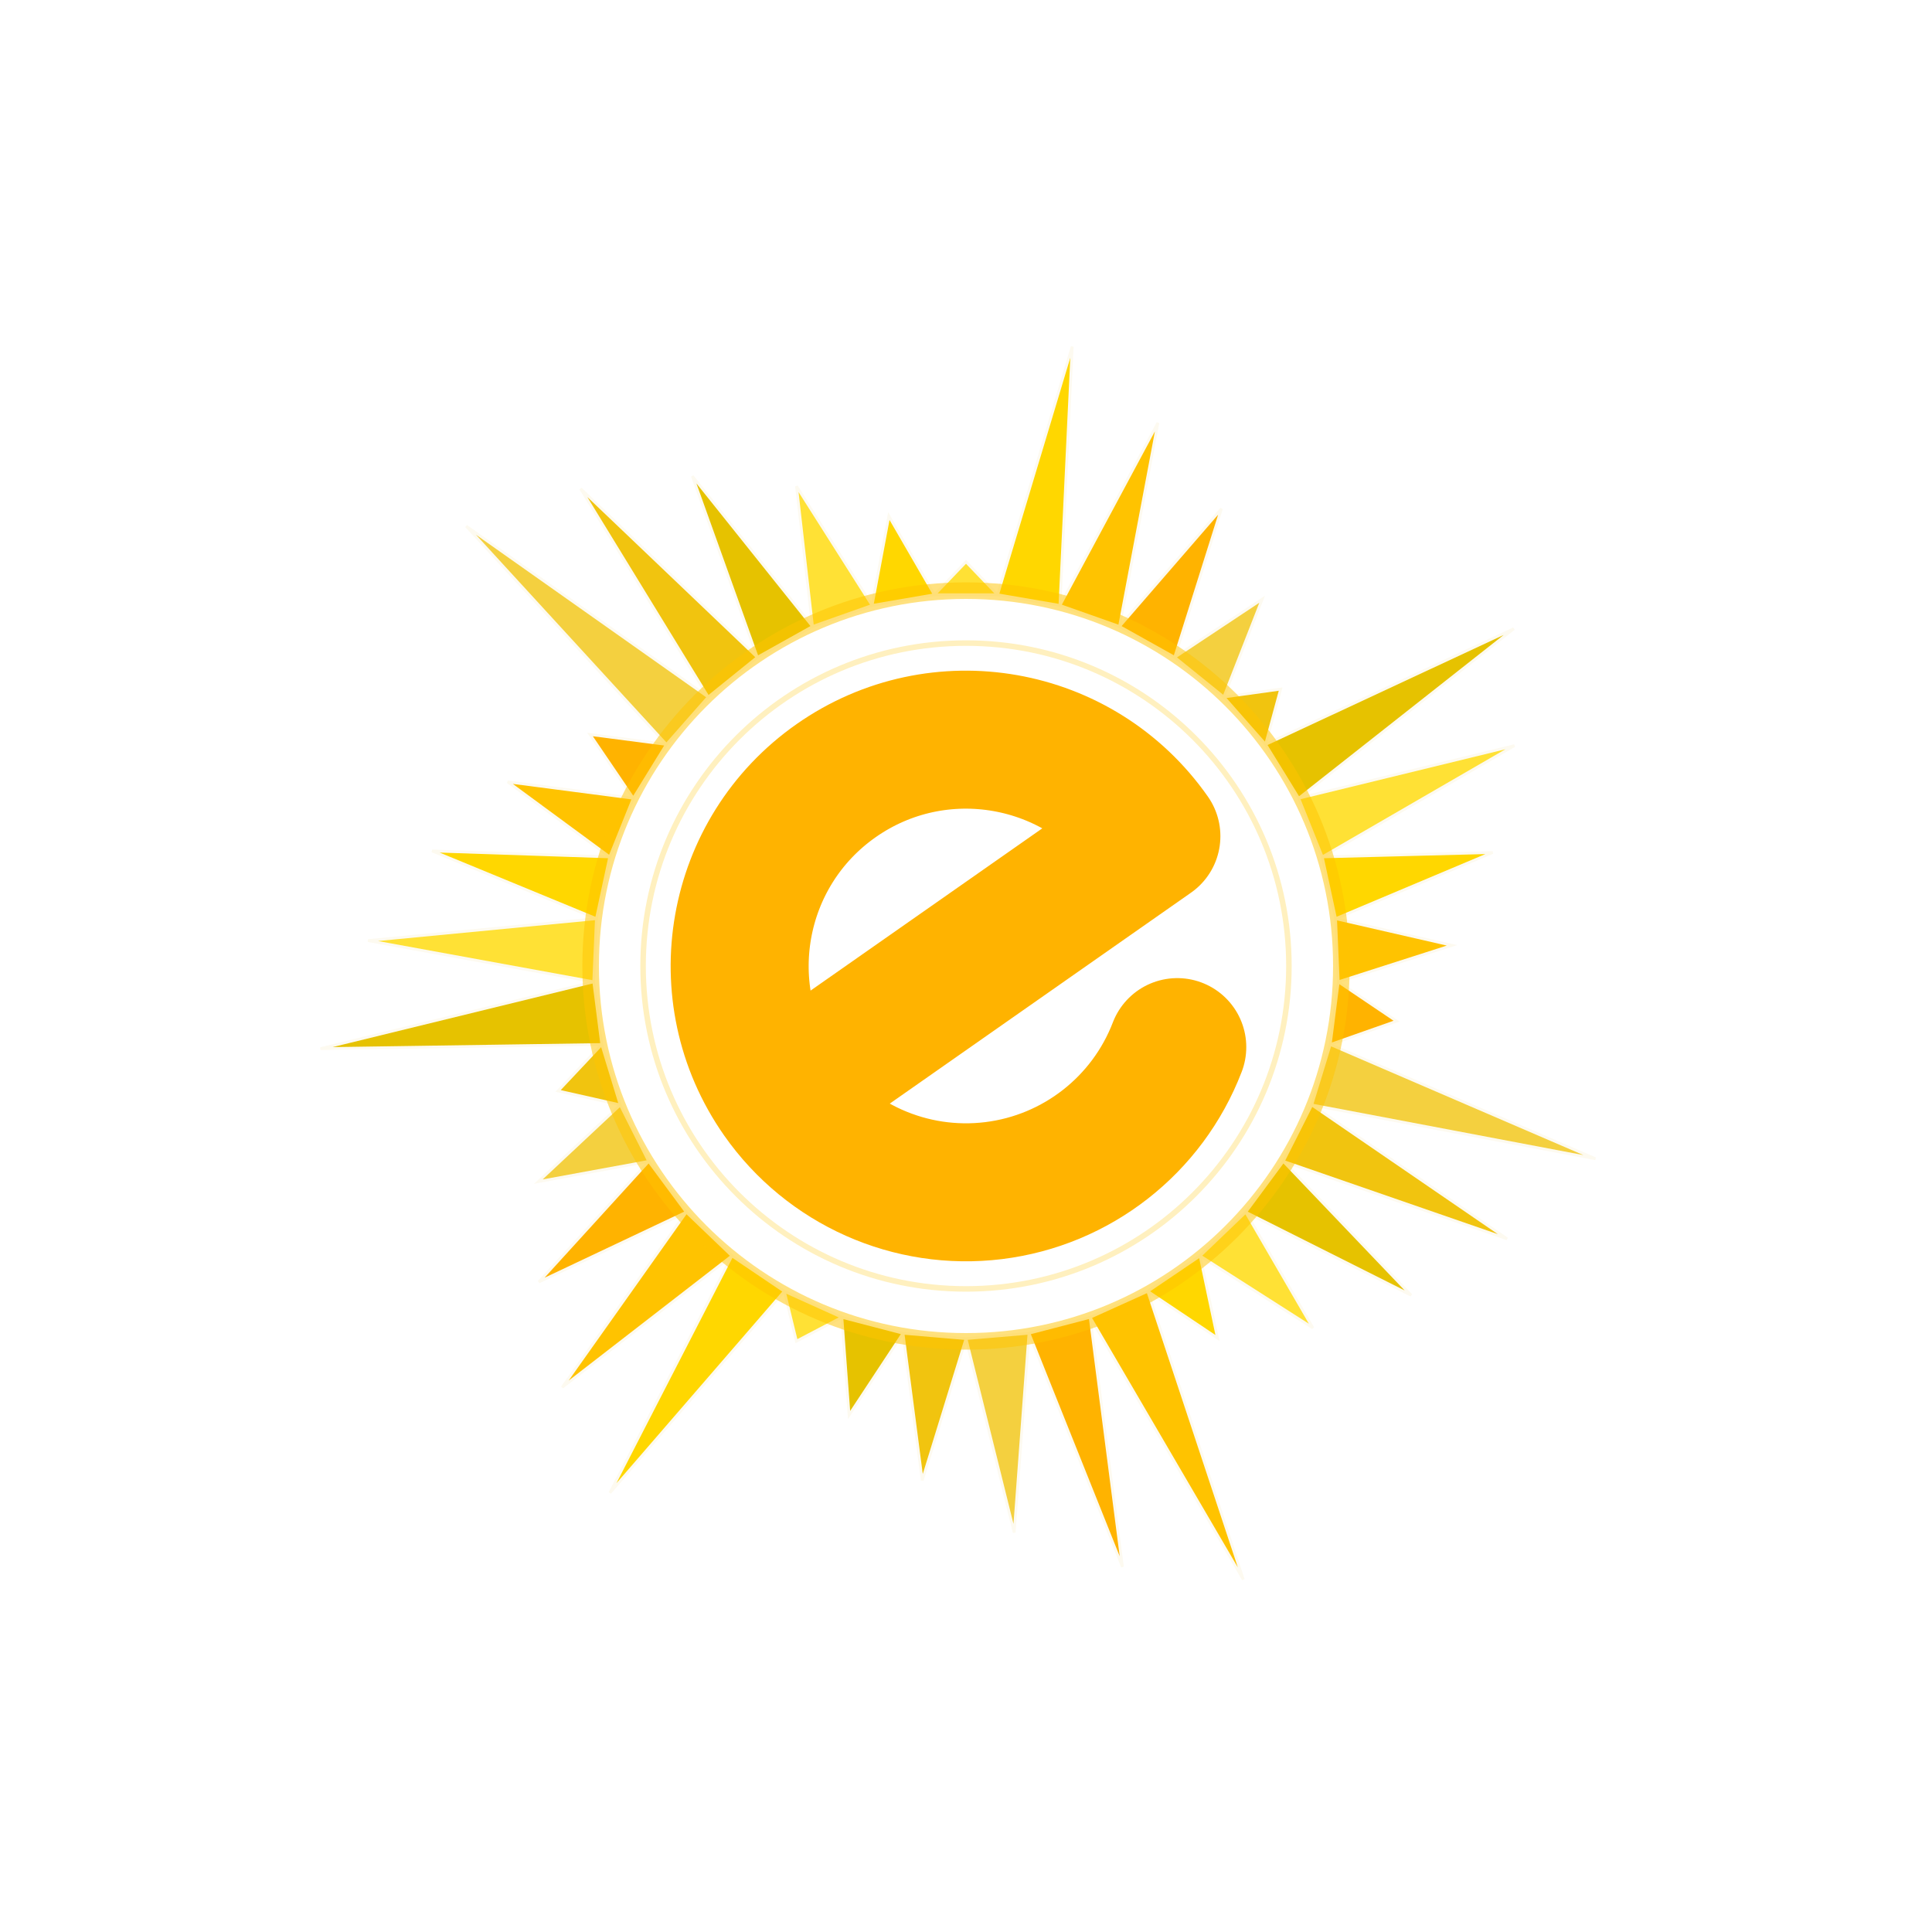
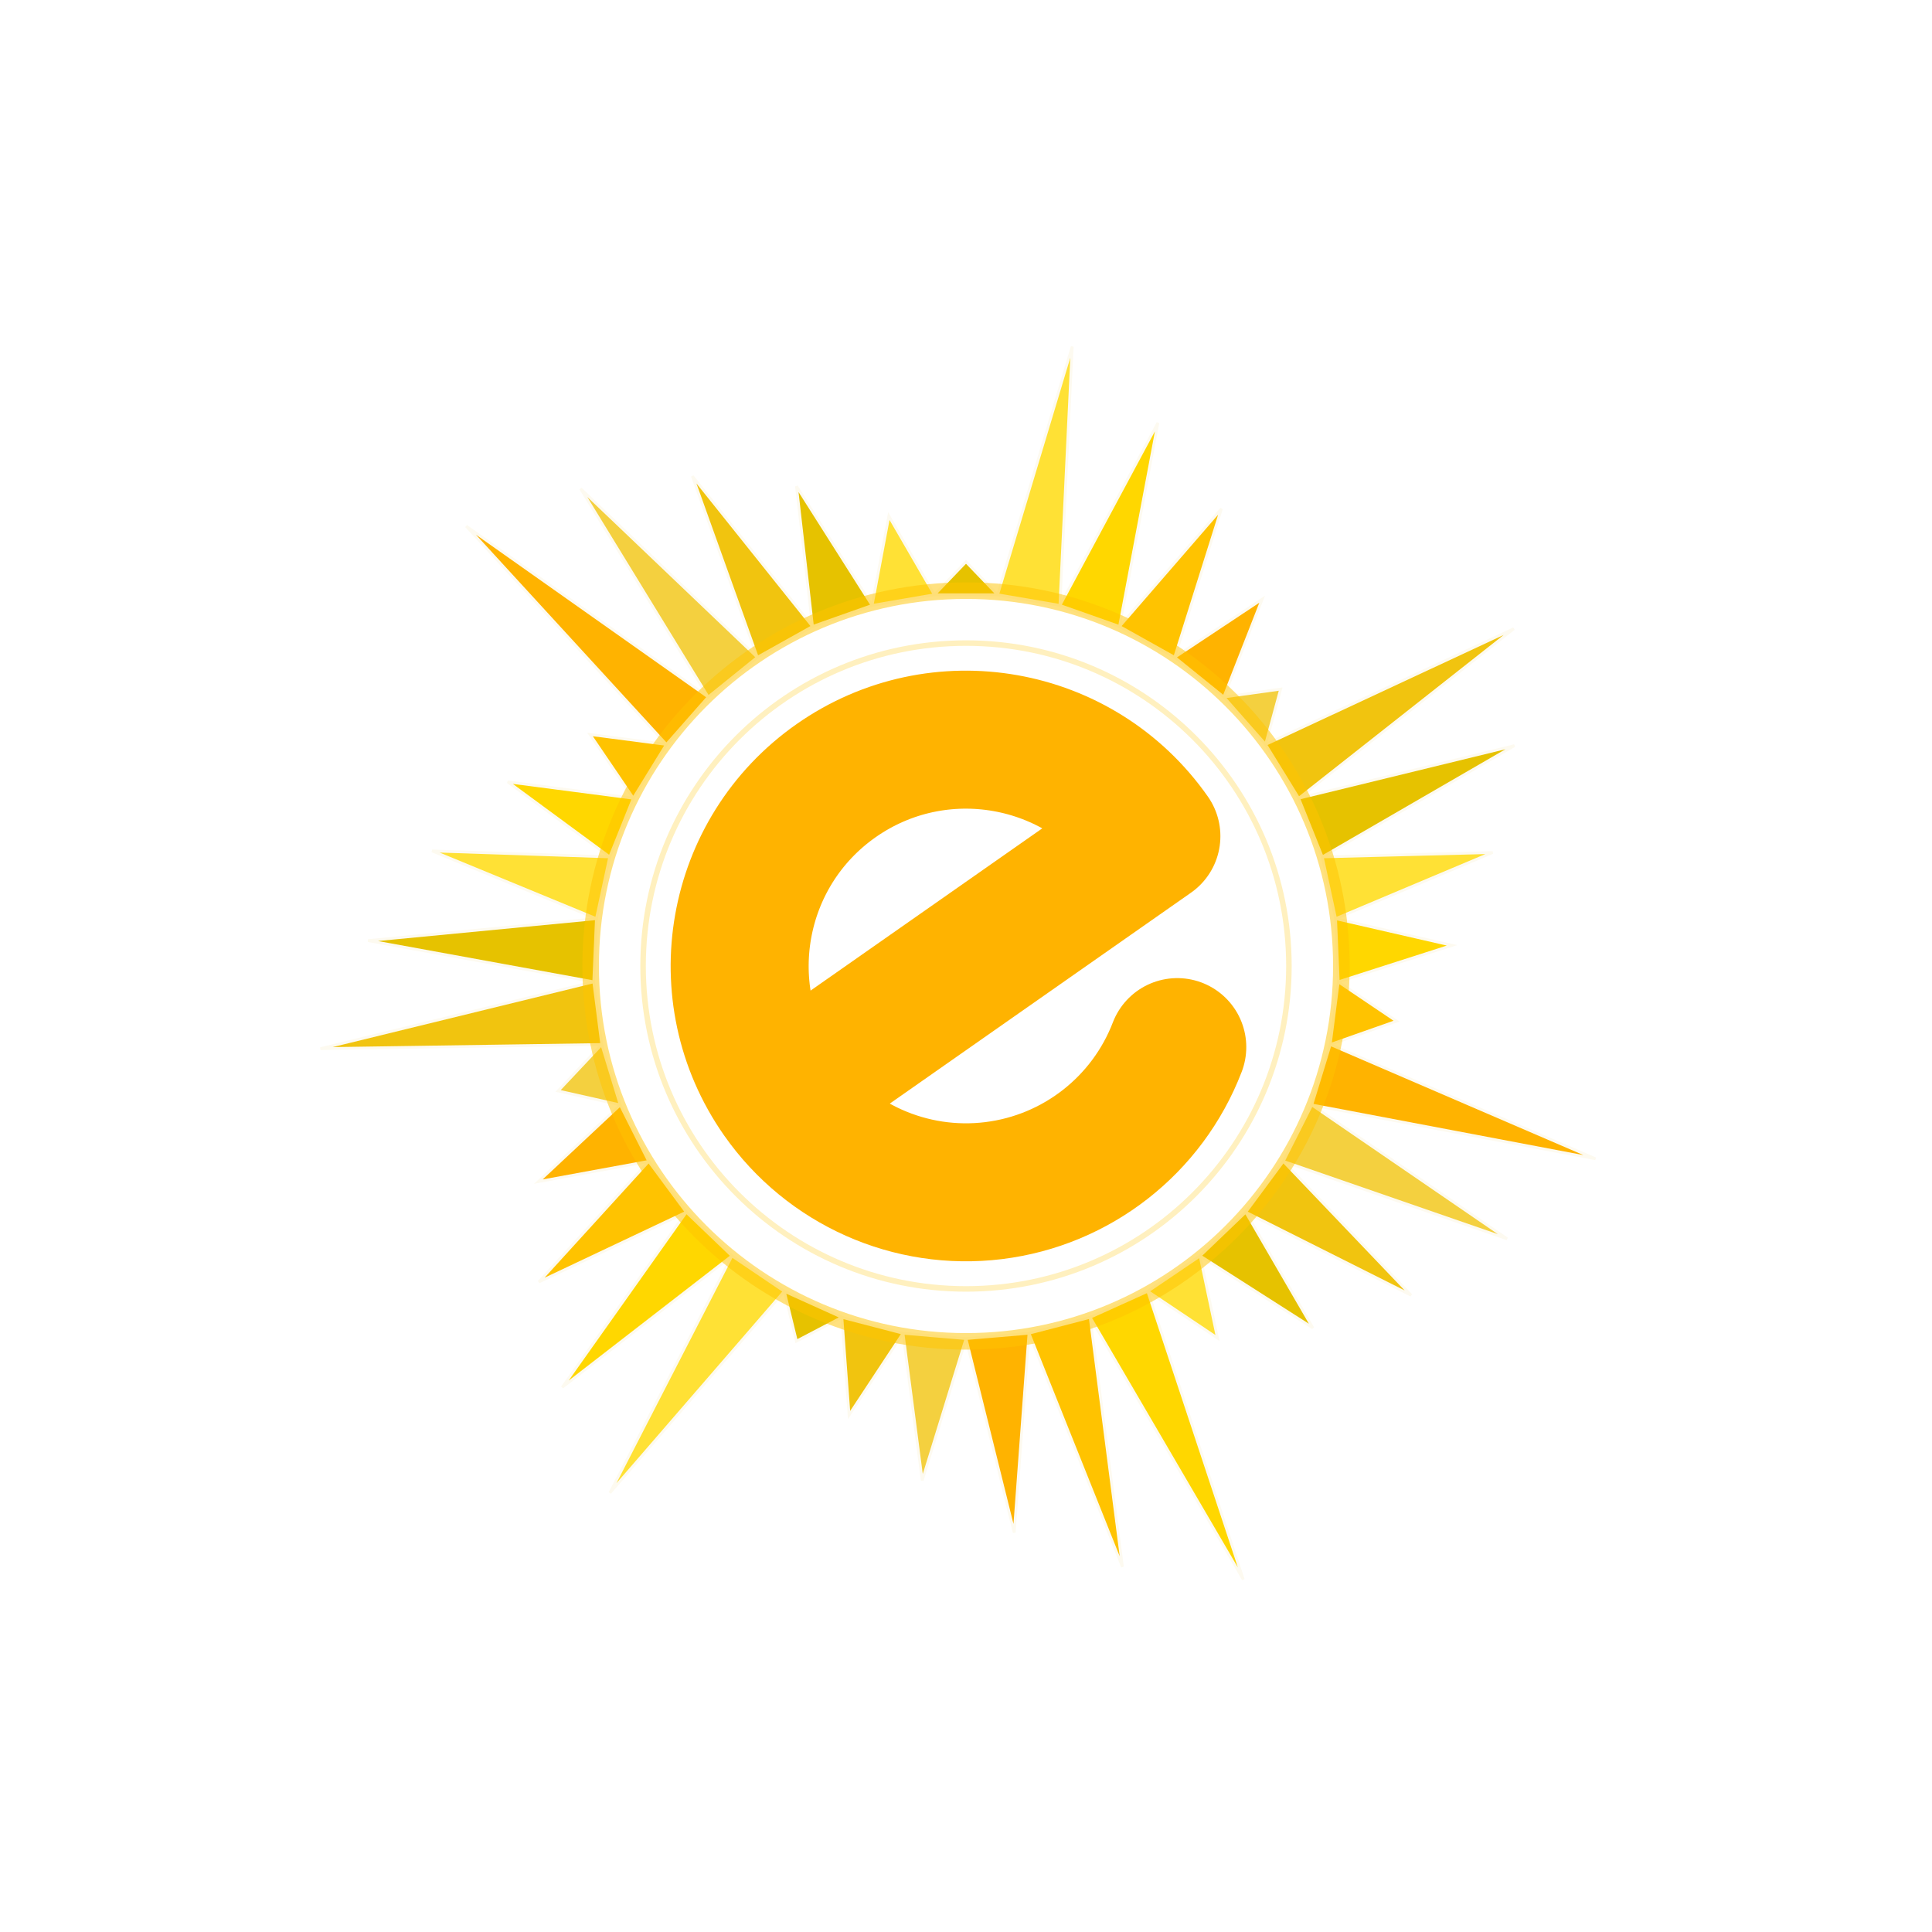
<svg xmlns="http://www.w3.org/2000/svg" viewBox="0 0 700 700" width="100%" height="100%">
  <g id="compass-rose">
-     <polygon points="338.55,215.49 361.45,215.49 350.00,203.55" fill="#FFE135" stroke="#FDFAF0" stroke-width="1" />
-     <polygon points="361.45,215.49 384.02,219.36 388.48,125.59" fill="#FFD700" stroke="#FDFAF0" stroke-width="1" />
-     <polygon points="384.02,219.36 405.61,226.98 419.54,153.20" fill="#FFC300" stroke="#FDFAF0" stroke-width="1" />
-     <polygon points="405.61,226.98 425.60,238.15 442.55,184.33" fill="#FFB300" stroke="#FDFAF0" stroke-width="1" />
-     <polygon points="425.60,238.15 443.41,252.54 457.31,217.10" fill="#F4D03F" stroke="#FDFAF0" stroke-width="1" />
-     <polygon points="443.41,252.54 458.54,269.72 464.00,249.67" fill="#F1C40F" stroke="#FDFAF0" stroke-width="1" />
-     <polygon points="458.54,269.72 470.54,289.22 548.49,227.79" fill="#E6C200" stroke="#FDFAF0" stroke-width="1" />
-     <polygon points="470.54,289.22 479.08,310.47 548.70,270.16" fill="#FFE135" stroke="#FDFAF0" stroke-width="1" />
-     <polygon points="479.08,310.47 483.91,332.85 540.81,308.88" fill="#FFD700" stroke="#FDFAF0" stroke-width="1" />
-     <polygon points="483.91,332.85 484.88,355.73 526.08,342.52" fill="#FFC300" stroke="#FDFAF0" stroke-width="1" />
-     <polygon points="484.88,355.73 481.97,378.44 506.01,369.98" fill="#FFB300" stroke="#FDFAF0" stroke-width="1" />
-     <polygon points="481.97,378.44 475.27,400.34 578.06,419.84" fill="#F4D03F" stroke="#FDFAF0" stroke-width="1" />
-     <polygon points="475.27,400.34 464.96,420.78 546.05,448.85" fill="#F1C40F" stroke="#FDFAF0" stroke-width="1" />
-     <polygon points="464.96,420.78 451.34,439.19 511.28,469.29" fill="#E6C200" stroke="#FDFAF0" stroke-width="1" />
-     <polygon points="451.34,439.19 434.81,455.03 475.69,481.14" fill="#FFE135" stroke="#FDFAF0" stroke-width="1" />
-     <polygon points="434.81,455.03 415.84,467.86 441.11,484.79" fill="#FFD700" stroke="#FDFAF0" stroke-width="1" />
-     <polygon points="415.84,467.86 394.97,477.29 450.47,572.27" fill="#FFC300" stroke="#FDFAF0" stroke-width="1" />
-     <polygon points="394.97,477.29 372.82,483.06 406.69,567.71" fill="#FFB300" stroke="#FDFAF0" stroke-width="1" />
-     <polygon points="372.82,483.06 350.00,485.00 367.47,555.28" fill="#F4D03F" stroke="#FDFAF0" stroke-width="1" />
-     <polygon points="350.00,485.00 327.18,483.06 334.14,536.39" fill="#F1C40F" stroke="#FDFAF0" stroke-width="1" />
-     <polygon points="327.18,483.06 305.03,477.29 307.64,512.69" fill="#E6C200" stroke="#FDFAF0" stroke-width="1" />
-     <polygon points="305.03,477.29 284.16,467.86 288.56,485.92" fill="#FFE135" stroke="#FDFAF0" stroke-width="1" />
-     <polygon points="284.16,467.86 265.19,455.03 220.99,540.88" fill="#FFD700" stroke="#FDFAF0" stroke-width="1" />
-     <polygon points="265.19,455.03 248.66,439.19 203.70,502.65" fill="#FFC300" stroke="#FDFAF0" stroke-width="1" />
-     <polygon points="248.66,439.19 235.04,420.78 195.25,464.46" fill="#FFB300" stroke="#FDFAF0" stroke-width="1" />
-     <polygon points="235.04,420.78 224.73,400.34 195.05,428.12" fill="#F4D03F" stroke="#FDFAF0" stroke-width="1" />
-     <polygon points="224.73,400.34 218.03,378.44 202.20,395.26" fill="#F1C40F" stroke="#FDFAF0" stroke-width="1" />
-     <polygon points="218.03,378.44 215.12,355.73 116.11,379.95" fill="#E6C200" stroke="#FDFAF0" stroke-width="1" />
-     <polygon points="215.12,355.73 216.09,332.85 133.34,340.80" fill="#FFE135" stroke="#FDFAF0" stroke-width="1" />
-     <polygon points="216.09,332.85 220.92,310.47 156.55,308.31" fill="#FFD700" stroke="#FDFAF0" stroke-width="1" />
-     <polygon points="220.92,310.47 229.46,289.22 183.96,283.28" fill="#FFC300" stroke="#FDFAF0" stroke-width="1" />
-     <polygon points="229.46,289.22 241.46,269.72 213.77,266.12" fill="#FFB300" stroke="#FDFAF0" stroke-width="1" />
-     <polygon points="241.46,269.72 256.59,252.54 168.92,190.63" fill="#F4D03F" stroke="#FDFAF0" stroke-width="1" />
-     <polygon points="256.59,252.54 274.40,238.15 210.37,177.07" fill="#F1C40F" stroke="#FDFAF0" stroke-width="1" />
-     <polygon points="274.40,238.15 294.39,226.98 250.85,172.51" fill="#E6C200" stroke="#FDFAF0" stroke-width="1" />
-     <polygon points="294.39,226.98 315.98,219.36 288.58,176.17" fill="#FFE135" stroke="#FDFAF0" stroke-width="1" />
-     <polygon points="315.98,219.36 338.55,215.49 322.05,186.98" fill="#FFD700" stroke="#FDFAF0" stroke-width="1" />
+     <polygon points="338.55,215.49 361.45,215.49 350.00,203.55" fill="#E6C200" stroke="#FDFAF0" stroke-width="1" />
+     <polygon points="361.45,215.49 384.02,219.36 388.48,125.59" fill="#FFE135" stroke="#FDFAF0" stroke-width="1" />
+     <polygon points="384.02,219.36 405.61,226.98 419.54,153.20" fill="#FFD700" stroke="#FDFAF0" stroke-width="1" />
+     <polygon points="405.61,226.98 425.60,238.15 442.55,184.33" fill="#FFC300" stroke="#FDFAF0" stroke-width="1" />
+     <polygon points="425.60,238.15 443.41,252.54 457.31,217.10" fill="#FFB300" stroke="#FDFAF0" stroke-width="1" />
+     <polygon points="443.41,252.54 458.54,269.72 464.00,249.67" fill="#F4D03F" stroke="#FDFAF0" stroke-width="1" />
+     <polygon points="458.54,269.72 470.54,289.22 548.49,227.79" fill="#F1C40F" stroke="#FDFAF0" stroke-width="1" />
+     <polygon points="470.54,289.22 479.08,310.47 548.70,270.16" fill="#E6C200" stroke="#FDFAF0" stroke-width="1" />
+     <polygon points="479.08,310.47 483.91,332.85 540.81,308.88" fill="#FFE135" stroke="#FDFAF0" stroke-width="1" />
+     <polygon points="483.91,332.85 484.88,355.73 526.08,342.52" fill="#FFD700" stroke="#FDFAF0" stroke-width="1" />
+     <polygon points="484.88,355.73 481.97,378.44 506.01,369.98" fill="#FFC300" stroke="#FDFAF0" stroke-width="1" />
+     <polygon points="481.97,378.44 475.27,400.34 578.06,419.84" fill="#FFB300" stroke="#FDFAF0" stroke-width="1" />
+     <polygon points="475.27,400.34 464.96,420.78 546.05,448.85" fill="#F4D03F" stroke="#FDFAF0" stroke-width="1" />
+     <polygon points="464.96,420.78 451.34,439.19 511.28,469.29" fill="#F1C40F" stroke="#FDFAF0" stroke-width="1" />
+     <polygon points="451.34,439.19 434.81,455.03 475.69,481.14" fill="#E6C200" stroke="#FDFAF0" stroke-width="1" />
+     <polygon points="434.81,455.03 415.84,467.86 441.11,484.79" fill="#FFE135" stroke="#FDFAF0" stroke-width="1" />
+     <polygon points="415.84,467.86 394.97,477.29 450.47,572.27" fill="#FFD700" stroke="#FDFAF0" stroke-width="1" />
+     <polygon points="394.97,477.29 372.82,483.06 406.69,567.71" fill="#FFC300" stroke="#FDFAF0" stroke-width="1" />
+     <polygon points="372.82,483.06 350.00,485.00 367.47,555.28" fill="#FFB300" stroke="#FDFAF0" stroke-width="1" />
+     <polygon points="350.00,485.00 327.18,483.06 334.14,536.39" fill="#F4D03F" stroke="#FDFAF0" stroke-width="1" />
+     <polygon points="327.18,483.06 305.03,477.29 307.64,512.69" fill="#F1C40F" stroke="#FDFAF0" stroke-width="1" />
+     <polygon points="305.03,477.29 284.16,467.86 288.56,485.92" fill="#E6C200" stroke="#FDFAF0" stroke-width="1" />
+     <polygon points="284.16,467.86 265.19,455.03 220.99,540.88" fill="#FFE135" stroke="#FDFAF0" stroke-width="1" />
+     <polygon points="265.19,455.03 248.66,439.19 203.70,502.65" fill="#FFD700" stroke="#FDFAF0" stroke-width="1" />
+     <polygon points="248.66,439.19 235.04,420.78 195.25,464.46" fill="#FFC300" stroke="#FDFAF0" stroke-width="1" />
+     <polygon points="235.04,420.78 224.73,400.34 195.05,428.12" fill="#FFB300" stroke="#FDFAF0" stroke-width="1" />
+     <polygon points="224.73,400.34 218.03,378.44 202.20,395.26" fill="#F4D03F" stroke="#FDFAF0" stroke-width="1" />
+     <polygon points="218.03,378.44 215.12,355.73 116.11,379.95" fill="#F1C40F" stroke="#FDFAF0" stroke-width="1" />
+     <polygon points="215.12,355.73 216.09,332.85 133.34,340.80" fill="#E6C200" stroke="#FDFAF0" stroke-width="1" />
+     <polygon points="216.09,332.85 220.92,310.47 156.55,308.31" fill="#FFE135" stroke="#FDFAF0" stroke-width="1" />
+     <polygon points="220.92,310.47 229.46,289.22 183.96,283.28" fill="#FFD700" stroke="#FDFAF0" stroke-width="1" />
+     <polygon points="229.46,289.22 241.46,269.72 213.77,266.12" fill="#FFC300" stroke="#FDFAF0" stroke-width="1" />
+     <polygon points="241.46,269.72 256.59,252.54 168.92,190.63" fill="#FFB300" stroke="#FDFAF0" stroke-width="1" />
+     <polygon points="256.59,252.54 274.40,238.15 210.37,177.07" fill="#F4D03F" stroke="#FDFAF0" stroke-width="1" />
+     <polygon points="274.40,238.15 294.39,226.98 250.85,172.51" fill="#F1C40F" stroke="#FDFAF0" stroke-width="1" />
+     <polygon points="294.39,226.98 315.98,219.36 288.58,176.17" fill="#E6C200" stroke="#FDFAF0" stroke-width="1" />
+     <polygon points="315.98,219.36 338.55,215.49 322.05,186.98" fill="#FFE135" stroke="#FDFAF0" stroke-width="1" />
  </g>
  <circle cx="350.0" cy="350.0" r="136" fill="none" stroke="#FFC300" stroke-width="6" opacity="0.5" />
  <circle cx="350.0" cy="350.0" r="117" fill="none" stroke="#FFC300" stroke-width="2" opacity="0.25" />
  <path d="M -64,0 L 82,0 A 82,82 0 0,0 -82,0 A 82,82 0 0,0 45.85,67.98" fill="none" stroke="#FFB300" stroke-width="50" stroke-linecap="round" stroke-linejoin="round" transform="translate(350.0, 350.0) rotate(-35)" />
</svg>
